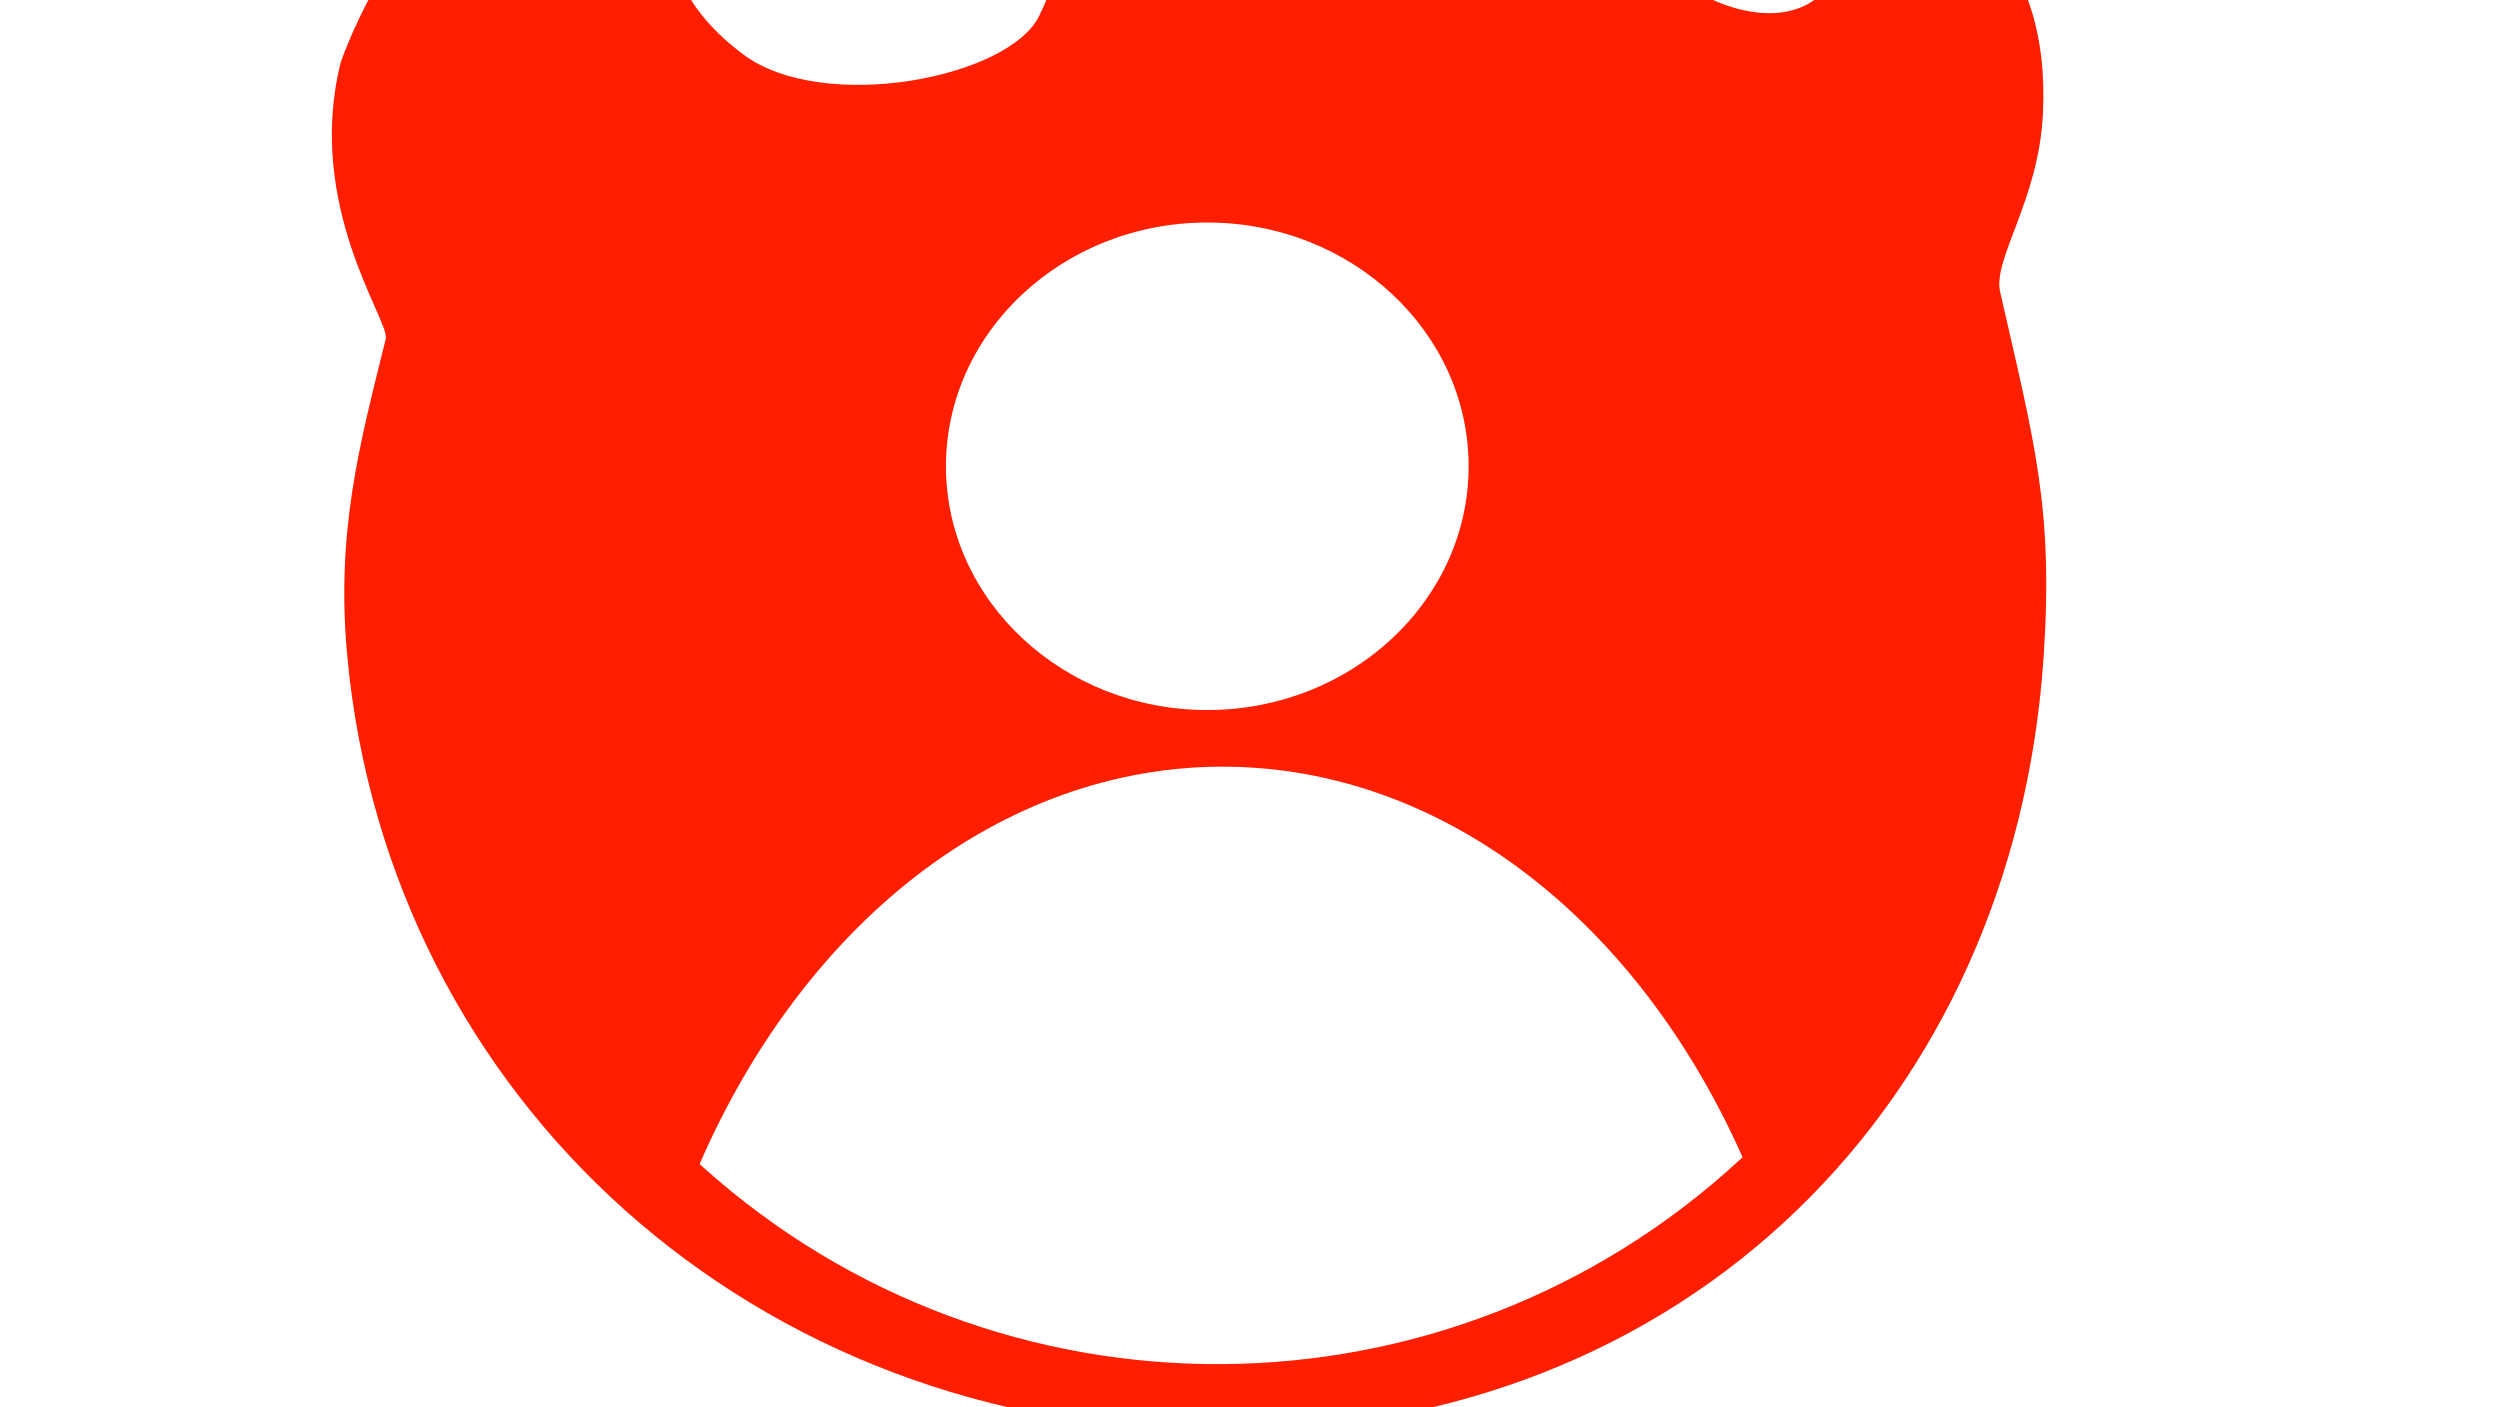
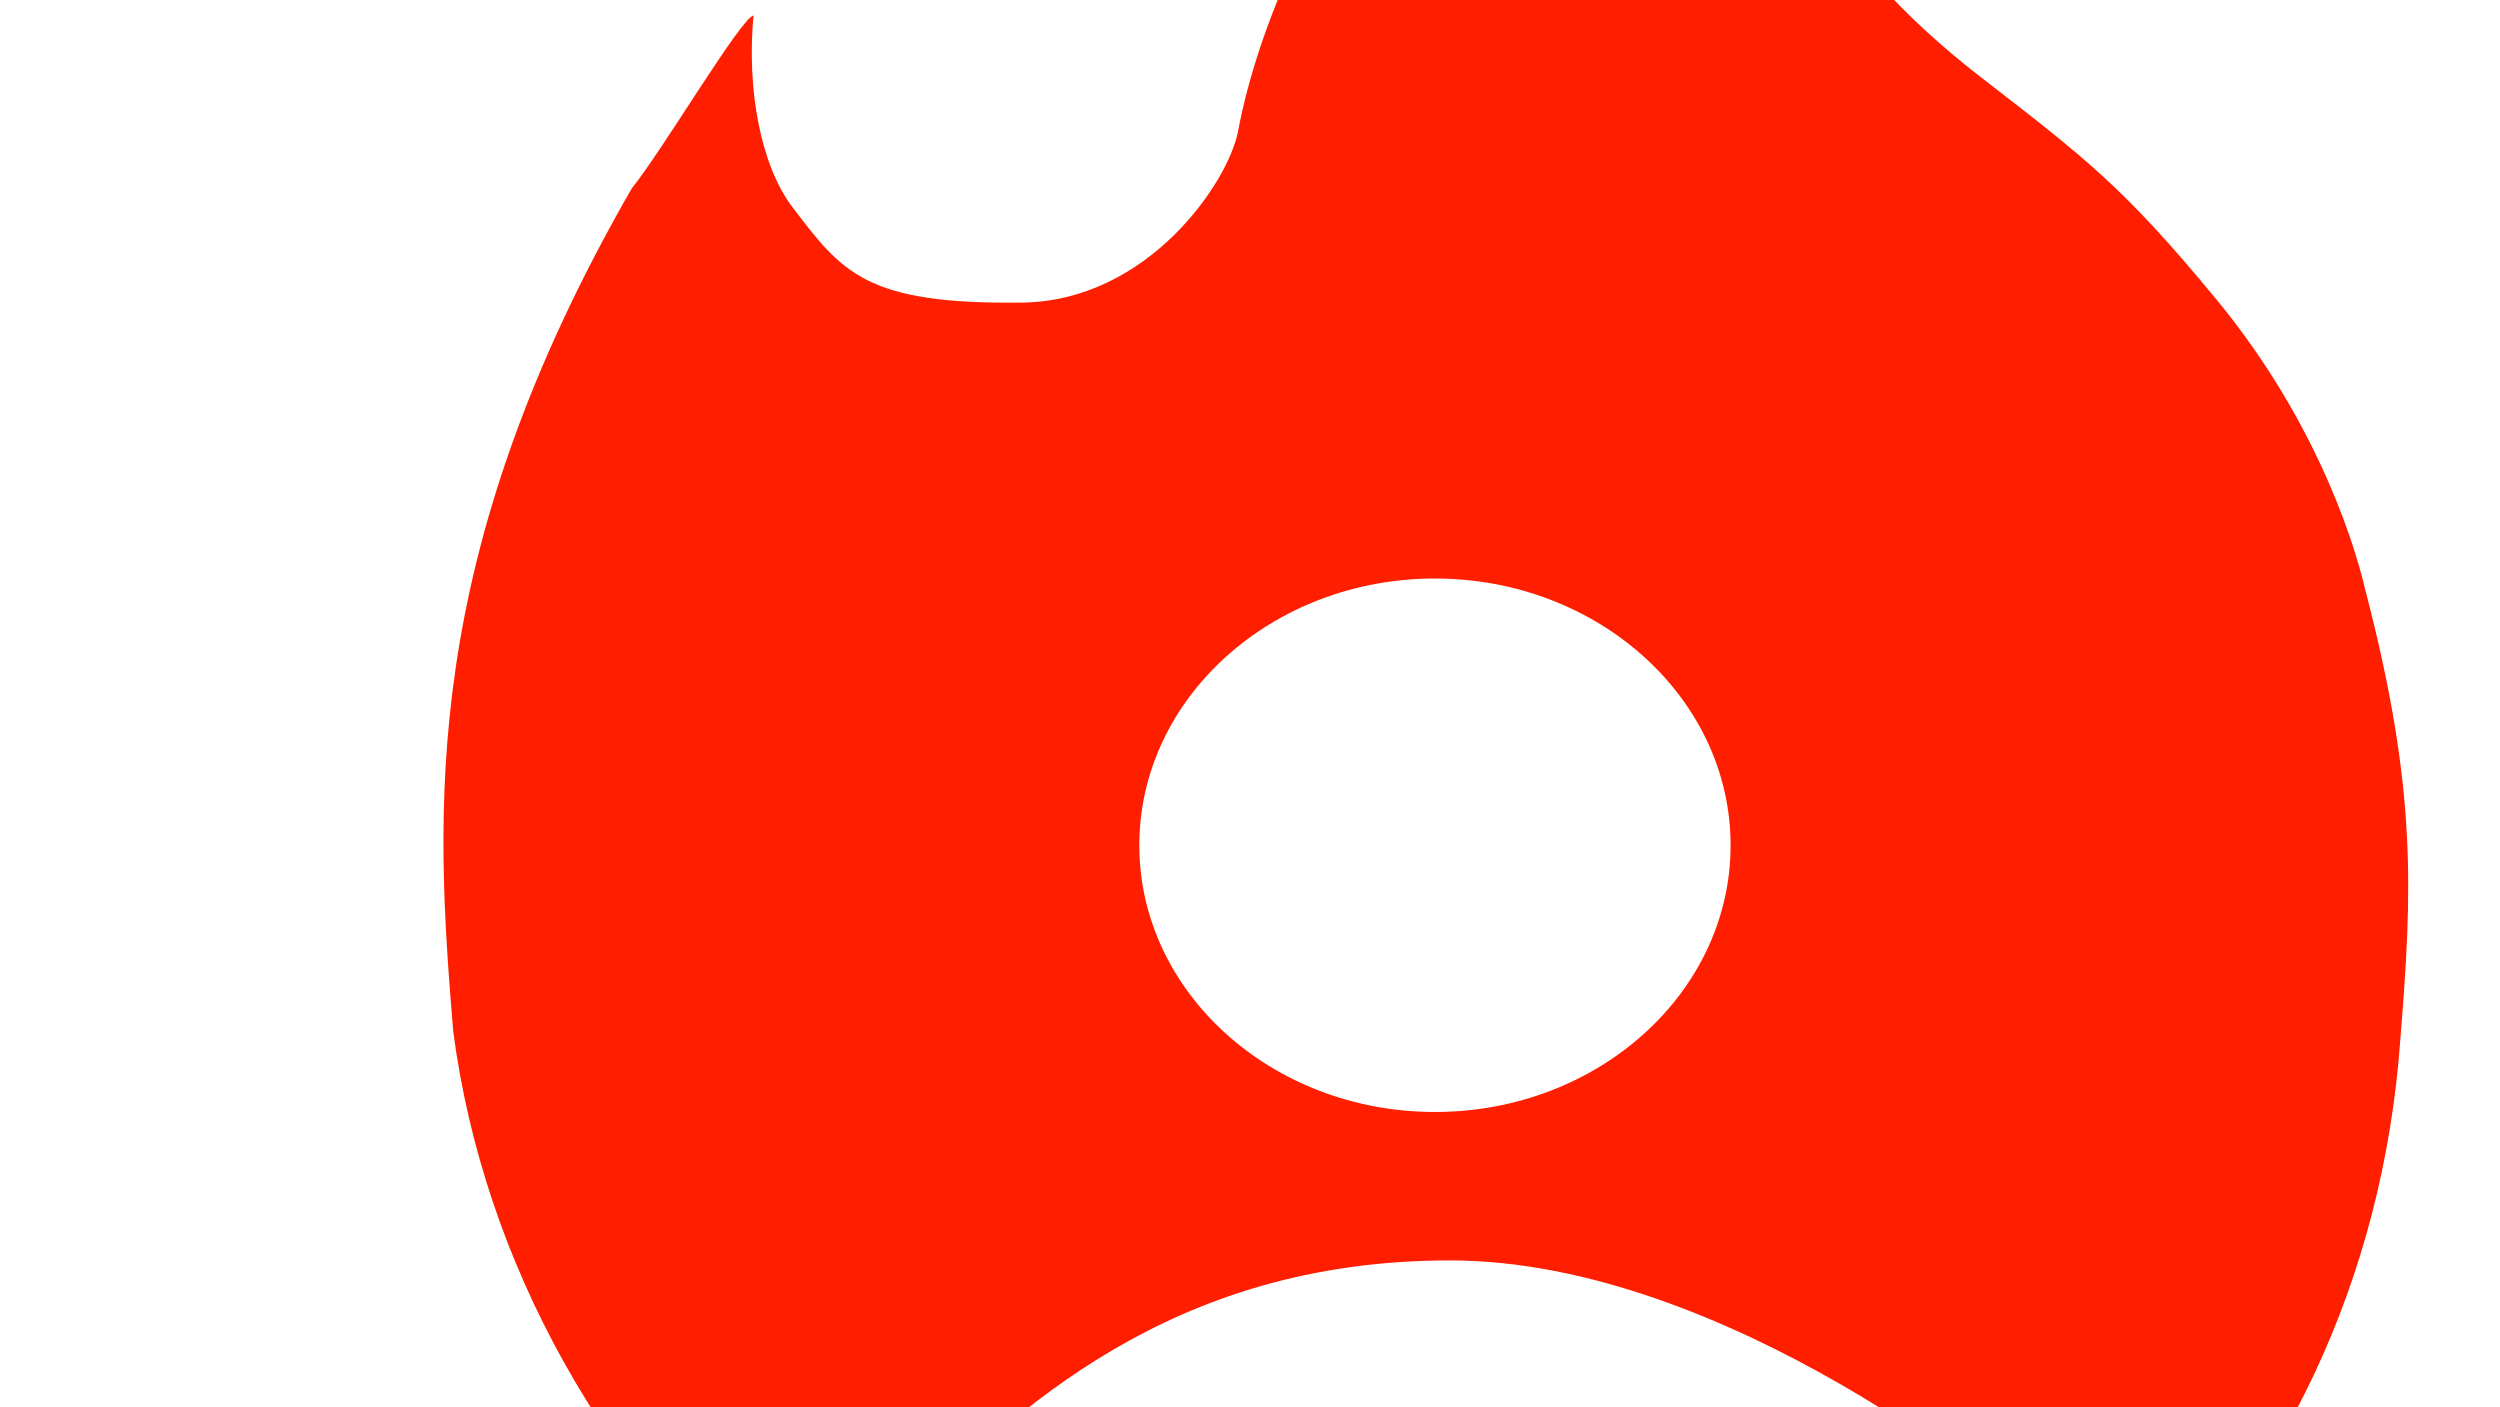
<svg xmlns="http://www.w3.org/2000/svg" version="1.1" id="Layer_1" x="0px" y="0px" width="1920px" height="1080px" viewBox="0 0 1920 1080" style="enable-background:new 0 0 1920 1080;" xml:space="preserve">
  <style type="text/css">
	.st0{stroke:#000000;stroke-miterlimit:10;}
	.st1{fill:#FF1E00;}
</style>
  <path class="st0" d="M52.5,342.7" />
-   <path class="st1" d="M1536.1,224.2c-5.8-25.6,29.9-70.7,32.9-137.4c2.6-59-10.8-100.8-44.8-147.4c-18.9-25.9-11-12-66.7-48.8  l-39.8-12c-12.9,0-70.6,7.2-73.7,29.9c0,0,4-5,18.1-8.6c15-3.9,30.9,0.7,41.8,11.7c23,23.4,18.2,47.5,5.9,69.6  c-22.4,40.4-72.1,32.9-108.6,11.4c-26.7-15.8-49.9-36.8-68.8-61.3c-17-22-32.5-41.1-42.4-59.5c-17.8-33-30.1-46.7-58.2-71.3  c-23-20.2-66.5-47.9-102.6-57.8c-100.4-27.4-194.7,6.9-213-45.3c-21.9-62.7,88.6-117.5-15-79.3c-43.3,16-83.6,60.5-96.5,115.1  c-9,37.8-9.8,79.9,12.9,102.6c21.9,21.9,40.8,35.9,67.7,64.7c36.1,38.7,33.9,67.8,12.9,111.5C775.2,59.9,632.4,87.5,571.1,42  C462.9-38.4,532.3-143.2,596-159.2c16.5-4.1-143.4-3-242,69.7C294.7-45.7,262.4,44.7,261.4,49c-26.9,109.5,38.1,197.8,34.9,211.1  c-19.9,80.7-38.8,148.4-29.4,245.9c32.6,337.7,311.5,593.3,671.2,593.3c359.7,0,608-254.9,631.3-593.3  C1577.3,390.5,1562.4,339.7,1536.1,224.2z M927.2,170.9c110.7,0,200.7,84,200.7,187.2s-90,187.2-200.7,187.2  s-200.7-84.1-200.7-187.2C726.5,254.9,816.5,170.9,927.2,170.9z M539.4,895.9c-0.4-0.3-0.7-0.6-1.1-1c-0.3-0.3-0.7-0.6-1-0.9  c19.6-45.2,43.7-86.8,71.4-123.8c27.7-37,59.1-69.5,93.4-96.3c71.3-55.6,153.2-85.1,236.9-85.1c82.9,0,164.1,28.9,234.9,83.5  c68.1,52.5,124.9,127.4,164.4,216.5l-0.9,0.8l-0.9,0.9c-0.1,0-0.1,0.1-0.2,0.1C1111.7,1098.1,766.3,1100.1,539.4,895.9z" />
+   <path class="st1" d="M1816.2,451.7c-5.3-22.7-31.8-122.4-114.7-222.6c-71-85.9-99.7-107.5-181.2-170.6  c-237.5-183.9-182.1-391.3-182.1-391.3c-206.9,26-356.7,270.7-387.4,433.7c-7.3,38.6-68.7,130.3-166,131.5  c-120.2,1.5-138-23.3-175.9-72.9C584,127,573.4,68.1,578.7,11.9c-9.2,1.1-70.4,104.4-93.4,132.6  C321.9,428.3,334.1,623.4,348.1,792.4c47.6,358.5,374.6,656.1,781.4,654.9c401.4-1.2,687.7-279.1,714-649.6  C1852.6,684.5,1856.6,605.9,1816.2,451.7z M1102,444.3c125.3,0,227.1,91.9,227.1,204.9S1227.3,854,1102,854S875,762,875,649.2  C875,536.2,976.8,444.3,1102,444.3z M695.3,1165.9C695,1165.8,695.3,1165.9,695.3,1165.9c84-81.2,202.6-197.9,418.3-197.9  c214.7,0,436.7,189,436,188.6c-4.3-2.4,1.7-1.5,0,0C1375.9,1314.4,1020.1,1448,695.3,1165.9z" />
  <path class="st1" d="M846.3,131.6L846.3,131.6z" />
  <path class="st1" d="M559.5,24L559.5,24z" />
+   <line class="st1" x1="1723.8" y1="140.9" x2="1714.6" y2="124.8" />
+   <path class="st1" d="M1254.9-323.3" />
</svg>
